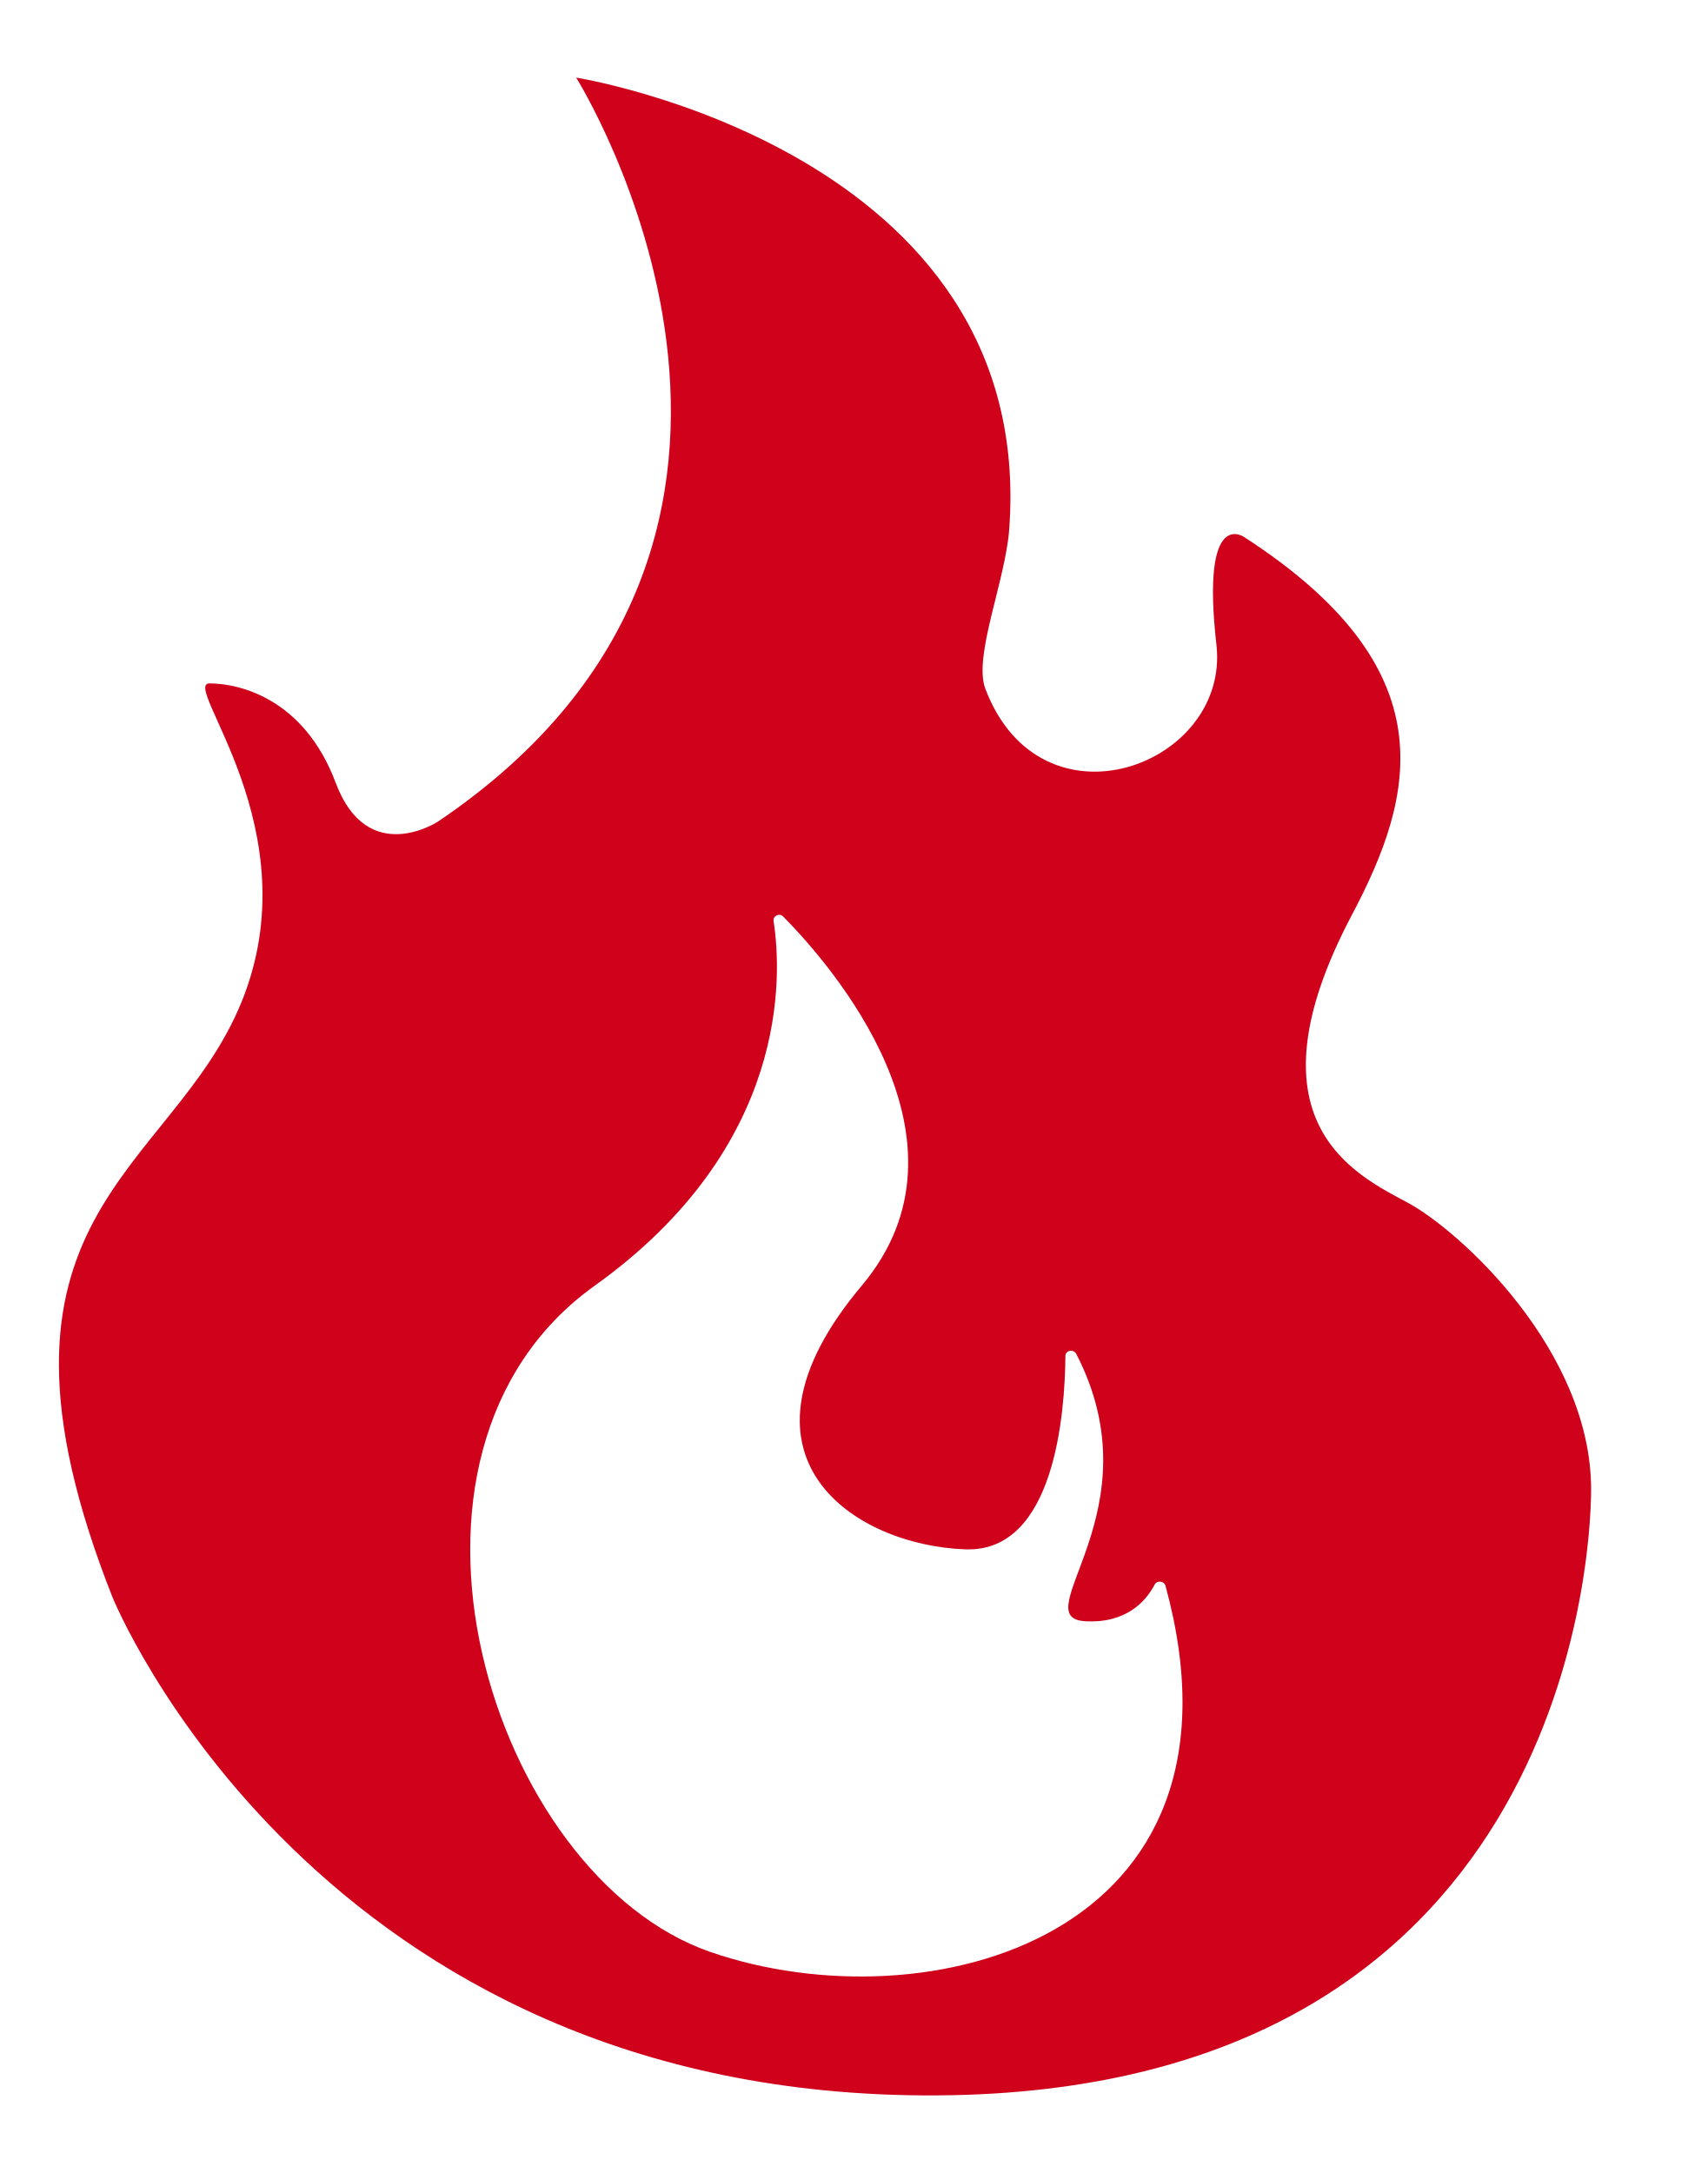
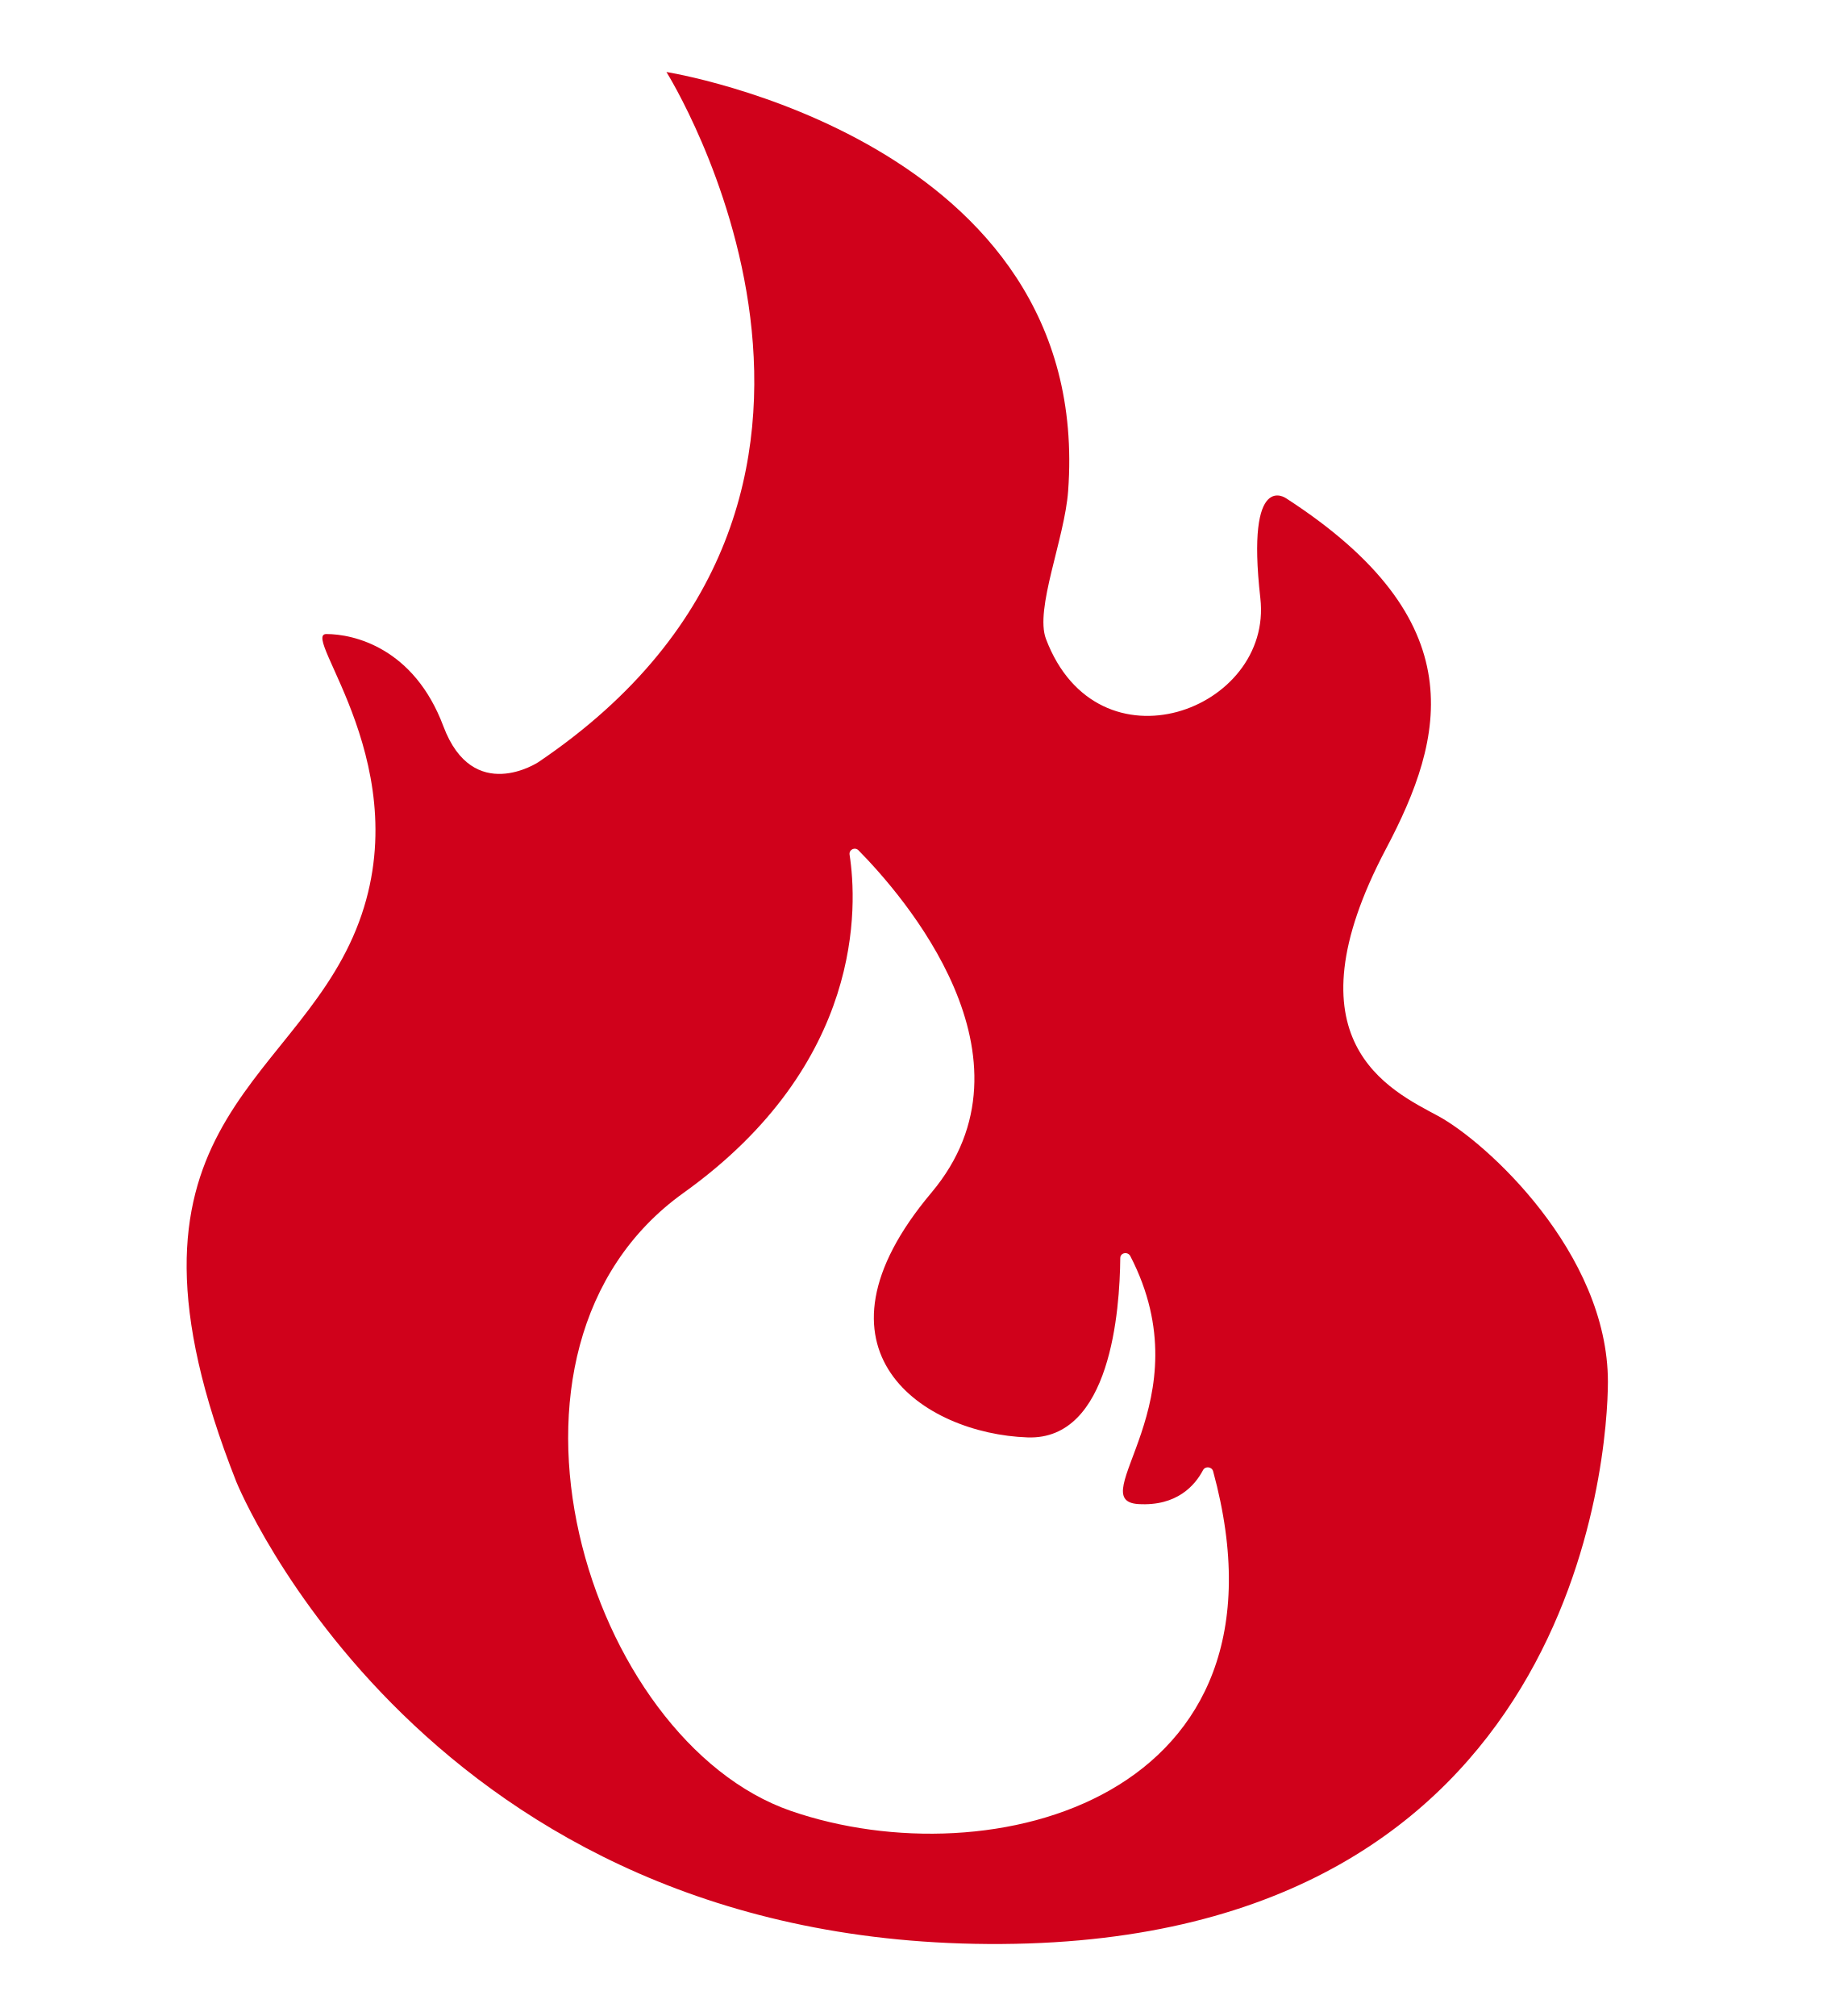
- <svg xmlns="http://www.w3.org/2000/svg" width="11px" height="14px" viewBox="0 0 11 14" version="1.1">
+ <svg xmlns="http://www.w3.org/2000/svg" width="11px" height="12px" viewBox="0 0 11 14" version="1.1">
  <defs />
  <g id="Page-1" stroke="none" stroke-width="1" fill="none" fill-rule="evenodd">
    <g id="hot" transform="translate(-1, 0)">
      <circle id="Oval-14" cx="6" cy="7" r="6" />
      <path d="M10.07,7.749 C9.736,7.569 9.004,7.23 9.71,5.894 C10.121,5.117 10.326,4.308 9.017,3.461 C9.017,3.461 8.735,3.256 8.837,4.154 C8.926,4.931 7.708,5.387 7.348,4.437 C7.269,4.229 7.478,3.741 7.502,3.41 C7.682,0.971 4.712,0.5 4.712,0.5 C4.712,0.5 6.561,3.444 3.822,5.293 C3.822,5.293 3.369,5.592 3.163,5.044 C2.958,4.497 2.538,4.403 2.35,4.403 C2.162,4.403 3.009,5.344 2.556,6.456 C2.102,7.569 0.75,7.826 1.725,10.291 C1.725,10.291 3.035,13.526 7.04,13.5 C11.045,13.474 11.25,10.086 11.251,9.597 C11.251,8.699 10.403,7.928 10.07,7.749 L10.07,7.749 Z M5.577,12.576 C4.164,12.088 3.317,9.366 4.832,8.283 C6.088,7.384 6.038,6.284 5.984,5.935 C5.979,5.9 6.021,5.88 6.046,5.905 C6.351,6.214 7.342,7.344 6.552,8.283 C5.628,9.382 6.501,9.957 7.22,9.982 C7.798,10.003 7.861,9.095 7.864,8.737 C7.864,8.699 7.916,8.689 7.934,8.723 C8.456,9.732 7.595,10.42 7.99,10.445 C8.258,10.461 8.384,10.314 8.439,10.209 C8.455,10.18 8.5,10.185 8.509,10.217 C9.13,12.491 6.967,13.056 5.577,12.576 L5.577,12.576 Z" id="Shape" fill="#D0011B" />
    </g>
  </g>
</svg>
